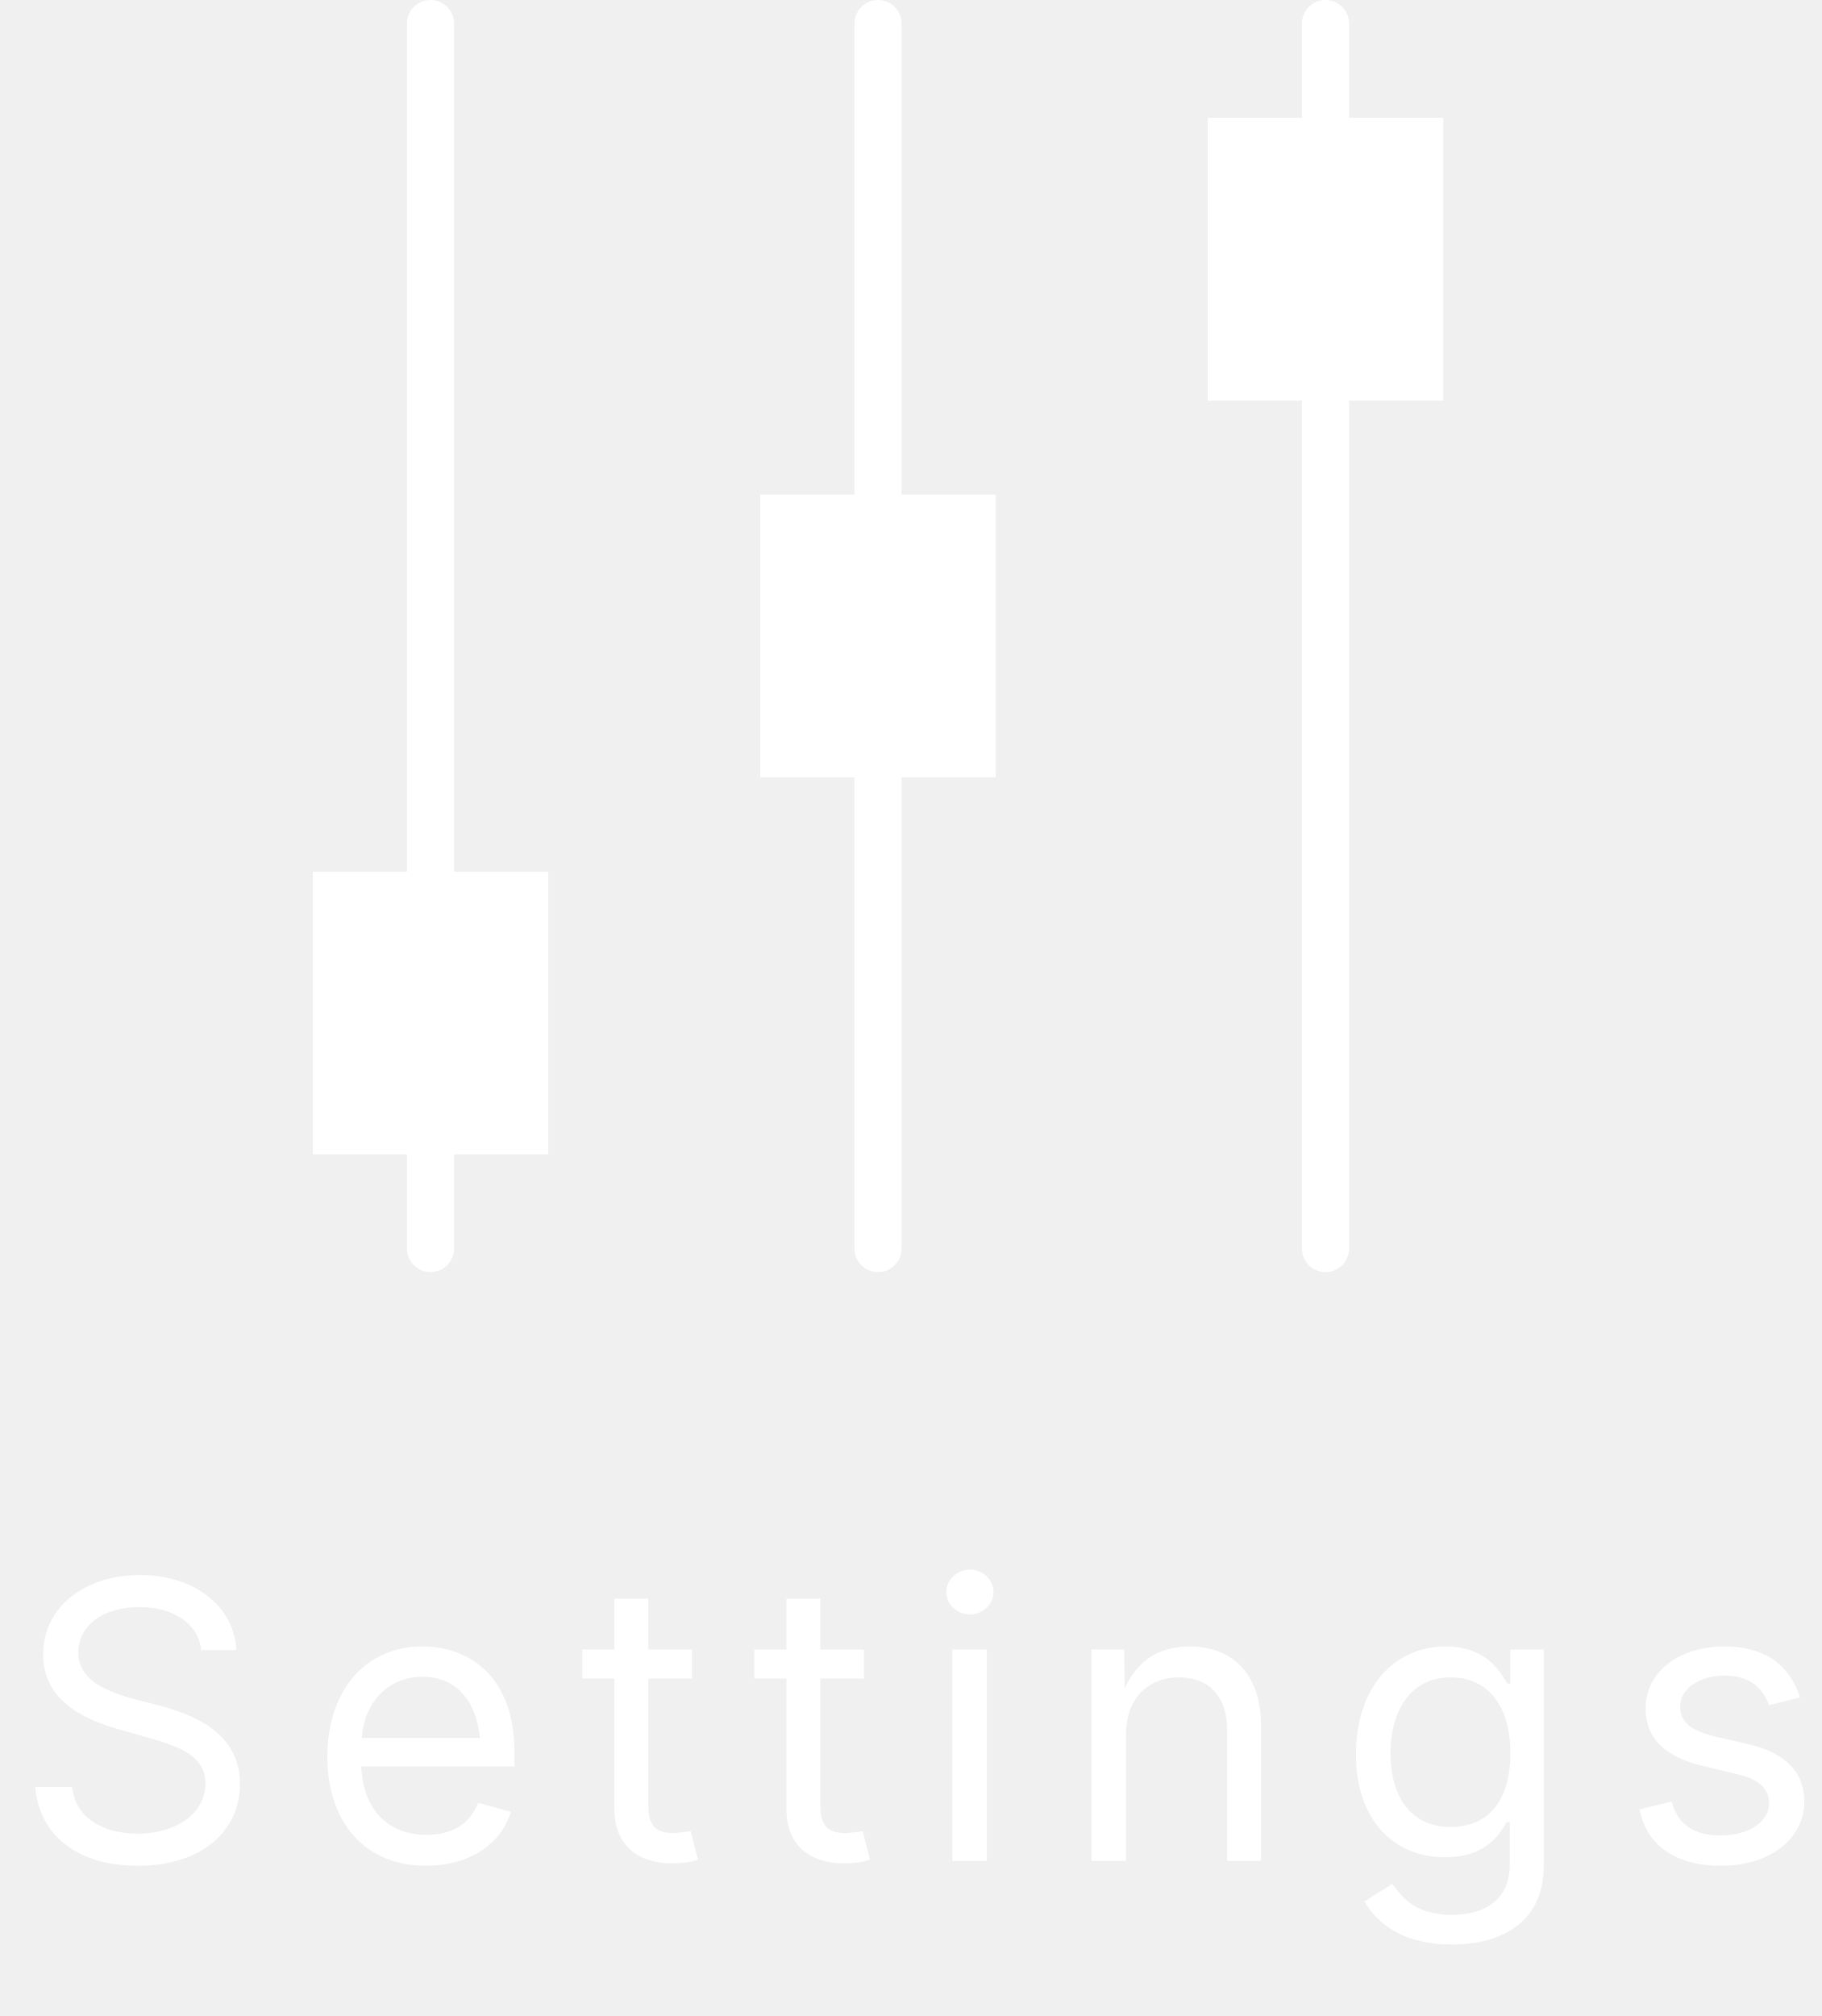
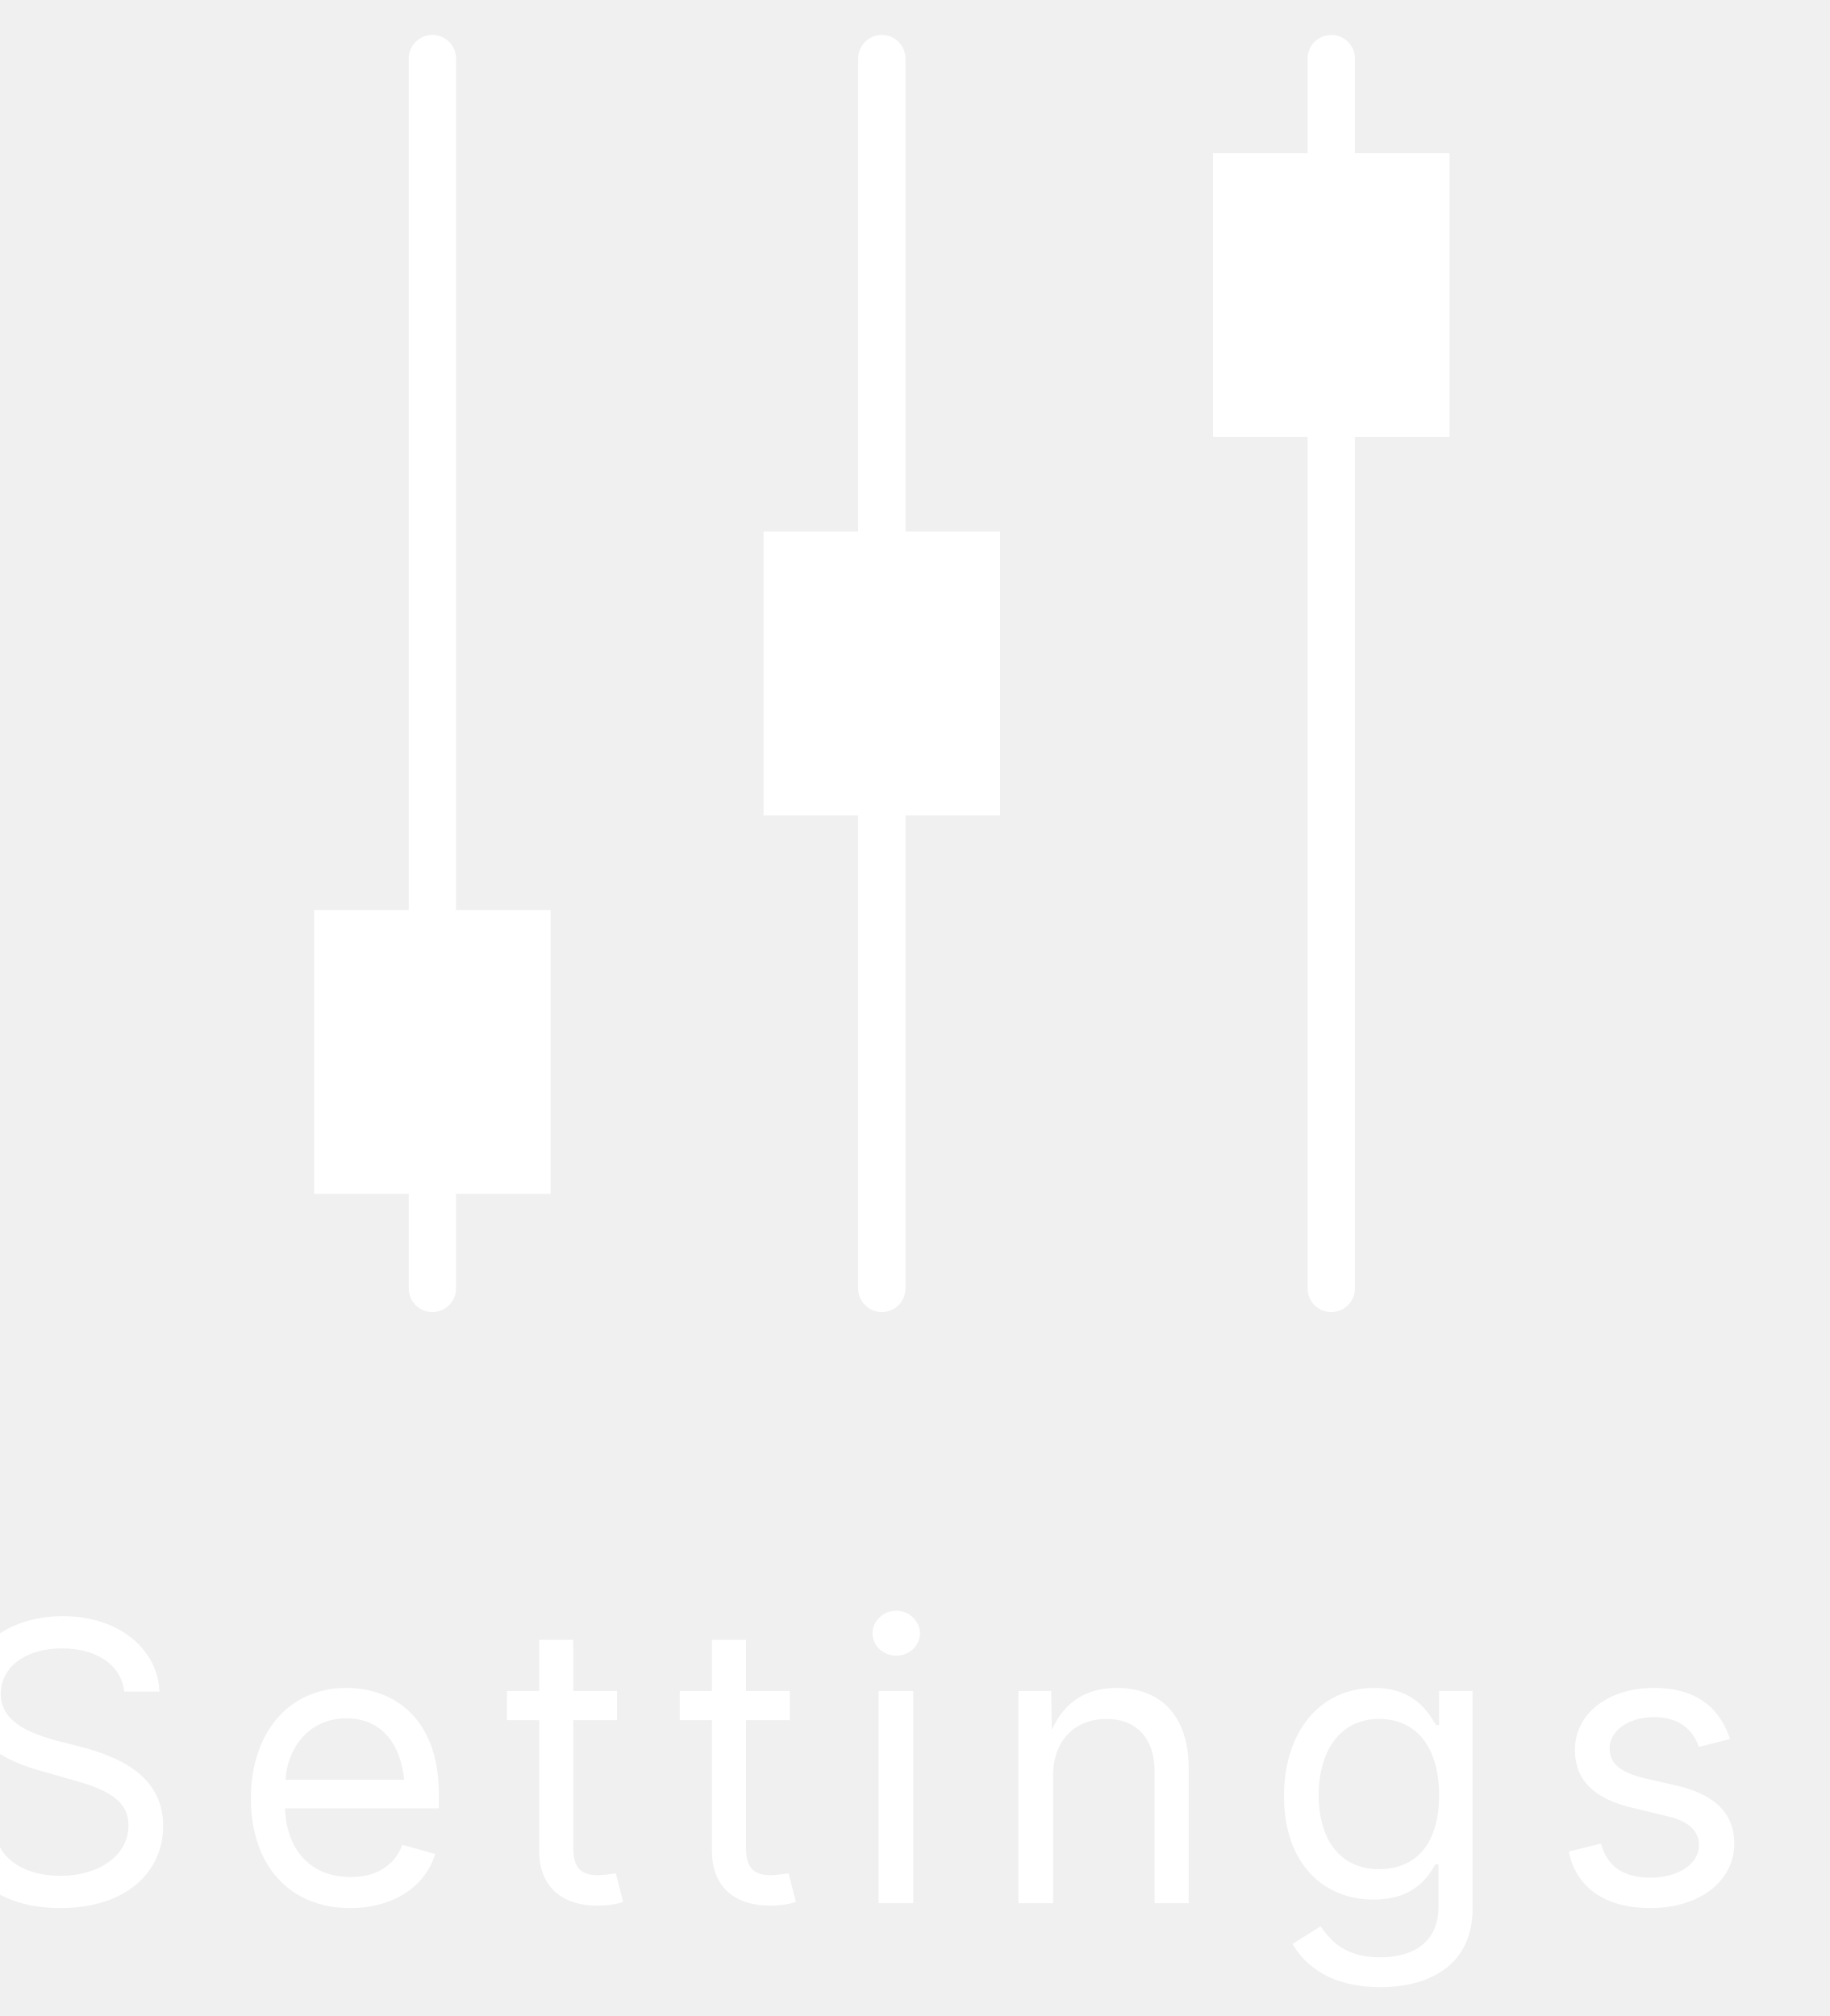
- <svg xmlns="http://www.w3.org/2000/svg" width="47px" height="52px" viewBox="0 0 47 52" version="1.1">
+ <svg xmlns="http://www.w3.org/2000/svg" width="49px" height="54px" viewBox="0 0 47 50" version="1.1">
  <g id="Connect-Screen" stroke="none" stroke-width="1" fill="none" fill-rule="evenodd">
    <g id="Artboard" transform="translate(-297, -606)" fill="#FFFFFF">
      <g id="SettingsIcon" transform="translate(277, 606)">
        <g transform="translate(28, 0)" fill-rule="nonzero">
          <path d="M3.108,0 C2.772,0 2.5,0.272 2.5,0.608 L2.5,22.483 C2.5,22.819 2.772,23.09 3.108,23.09 C3.443,23.09 3.715,22.819 3.715,22.483 L3.715,0.608 C3.715,0.272 3.443,0 3.108,0 Z" id="Path" />
          <path d="M3.108,29.167 C2.772,29.167 2.5,29.438 2.5,29.774 L2.5,32.205 C2.5,32.541 2.772,32.812 3.108,32.812 C3.443,32.812 3.715,32.541 3.715,32.205 L3.715,29.774 C3.715,29.438 3.443,29.167 3.108,29.167 Z" id="Path" />
          <path d="M14.653,0 C14.317,0 14.045,0.272 14.045,0.608 L14.045,12.76 C14.045,13.096 14.317,13.368 14.653,13.368 C14.988,13.368 15.26,13.096 15.26,12.76 L15.26,0.608 C15.26,0.272 14.988,0 14.653,0 Z" id="Path" />
          <path d="M14.653,19.444 C14.317,19.444 14.045,19.716 14.045,20.052 L14.045,32.205 C14.045,32.541 14.317,32.812 14.653,32.812 C14.988,32.812 15.26,32.541 15.26,32.205 L15.26,20.052 C15.26,19.716 14.988,19.444 14.653,19.444 Z" id="Path" />
          <path d="M26.198,9.722 C25.863,9.722 25.59,9.994 25.59,10.33 L25.59,32.205 C25.59,32.541 25.863,32.812 26.198,32.812 C26.533,32.812 26.806,32.541 26.806,32.205 L26.806,10.33 C26.806,9.994 26.533,9.722 26.198,9.722 Z" id="Path" />
          <path d="M26.198,0 C25.863,0 25.59,0.272 25.59,0.608 L25.59,3.038 C25.59,3.374 25.863,3.646 26.198,3.646 C26.533,3.646 26.806,3.374 26.806,3.038 L26.806,0.608 C26.806,0.272 26.533,0 26.198,0 Z" id="Path" />
          <rect id="Rectangle" x="0.069" y="22.483" width="6.076" height="7.292" />
          <rect id="Rectangle" x="11.615" y="12.76" width="6.076" height="7.292" />
          <rect id="Rectangle" x="23.16" y="3.038" width="6.076" height="7.292" />
        </g>
        <text id="Settings" font-family="SFProText-Regular, SF Pro Text" font-size="10" font-weight="normal" letter-spacing="1.167">
-           <tspan x="20.346" y="48">Settings</tspan>
+           <tspan x="18.346" y="48">Settings</tspan>
        </text>
      </g>
    </g>
  </g>
</svg>
